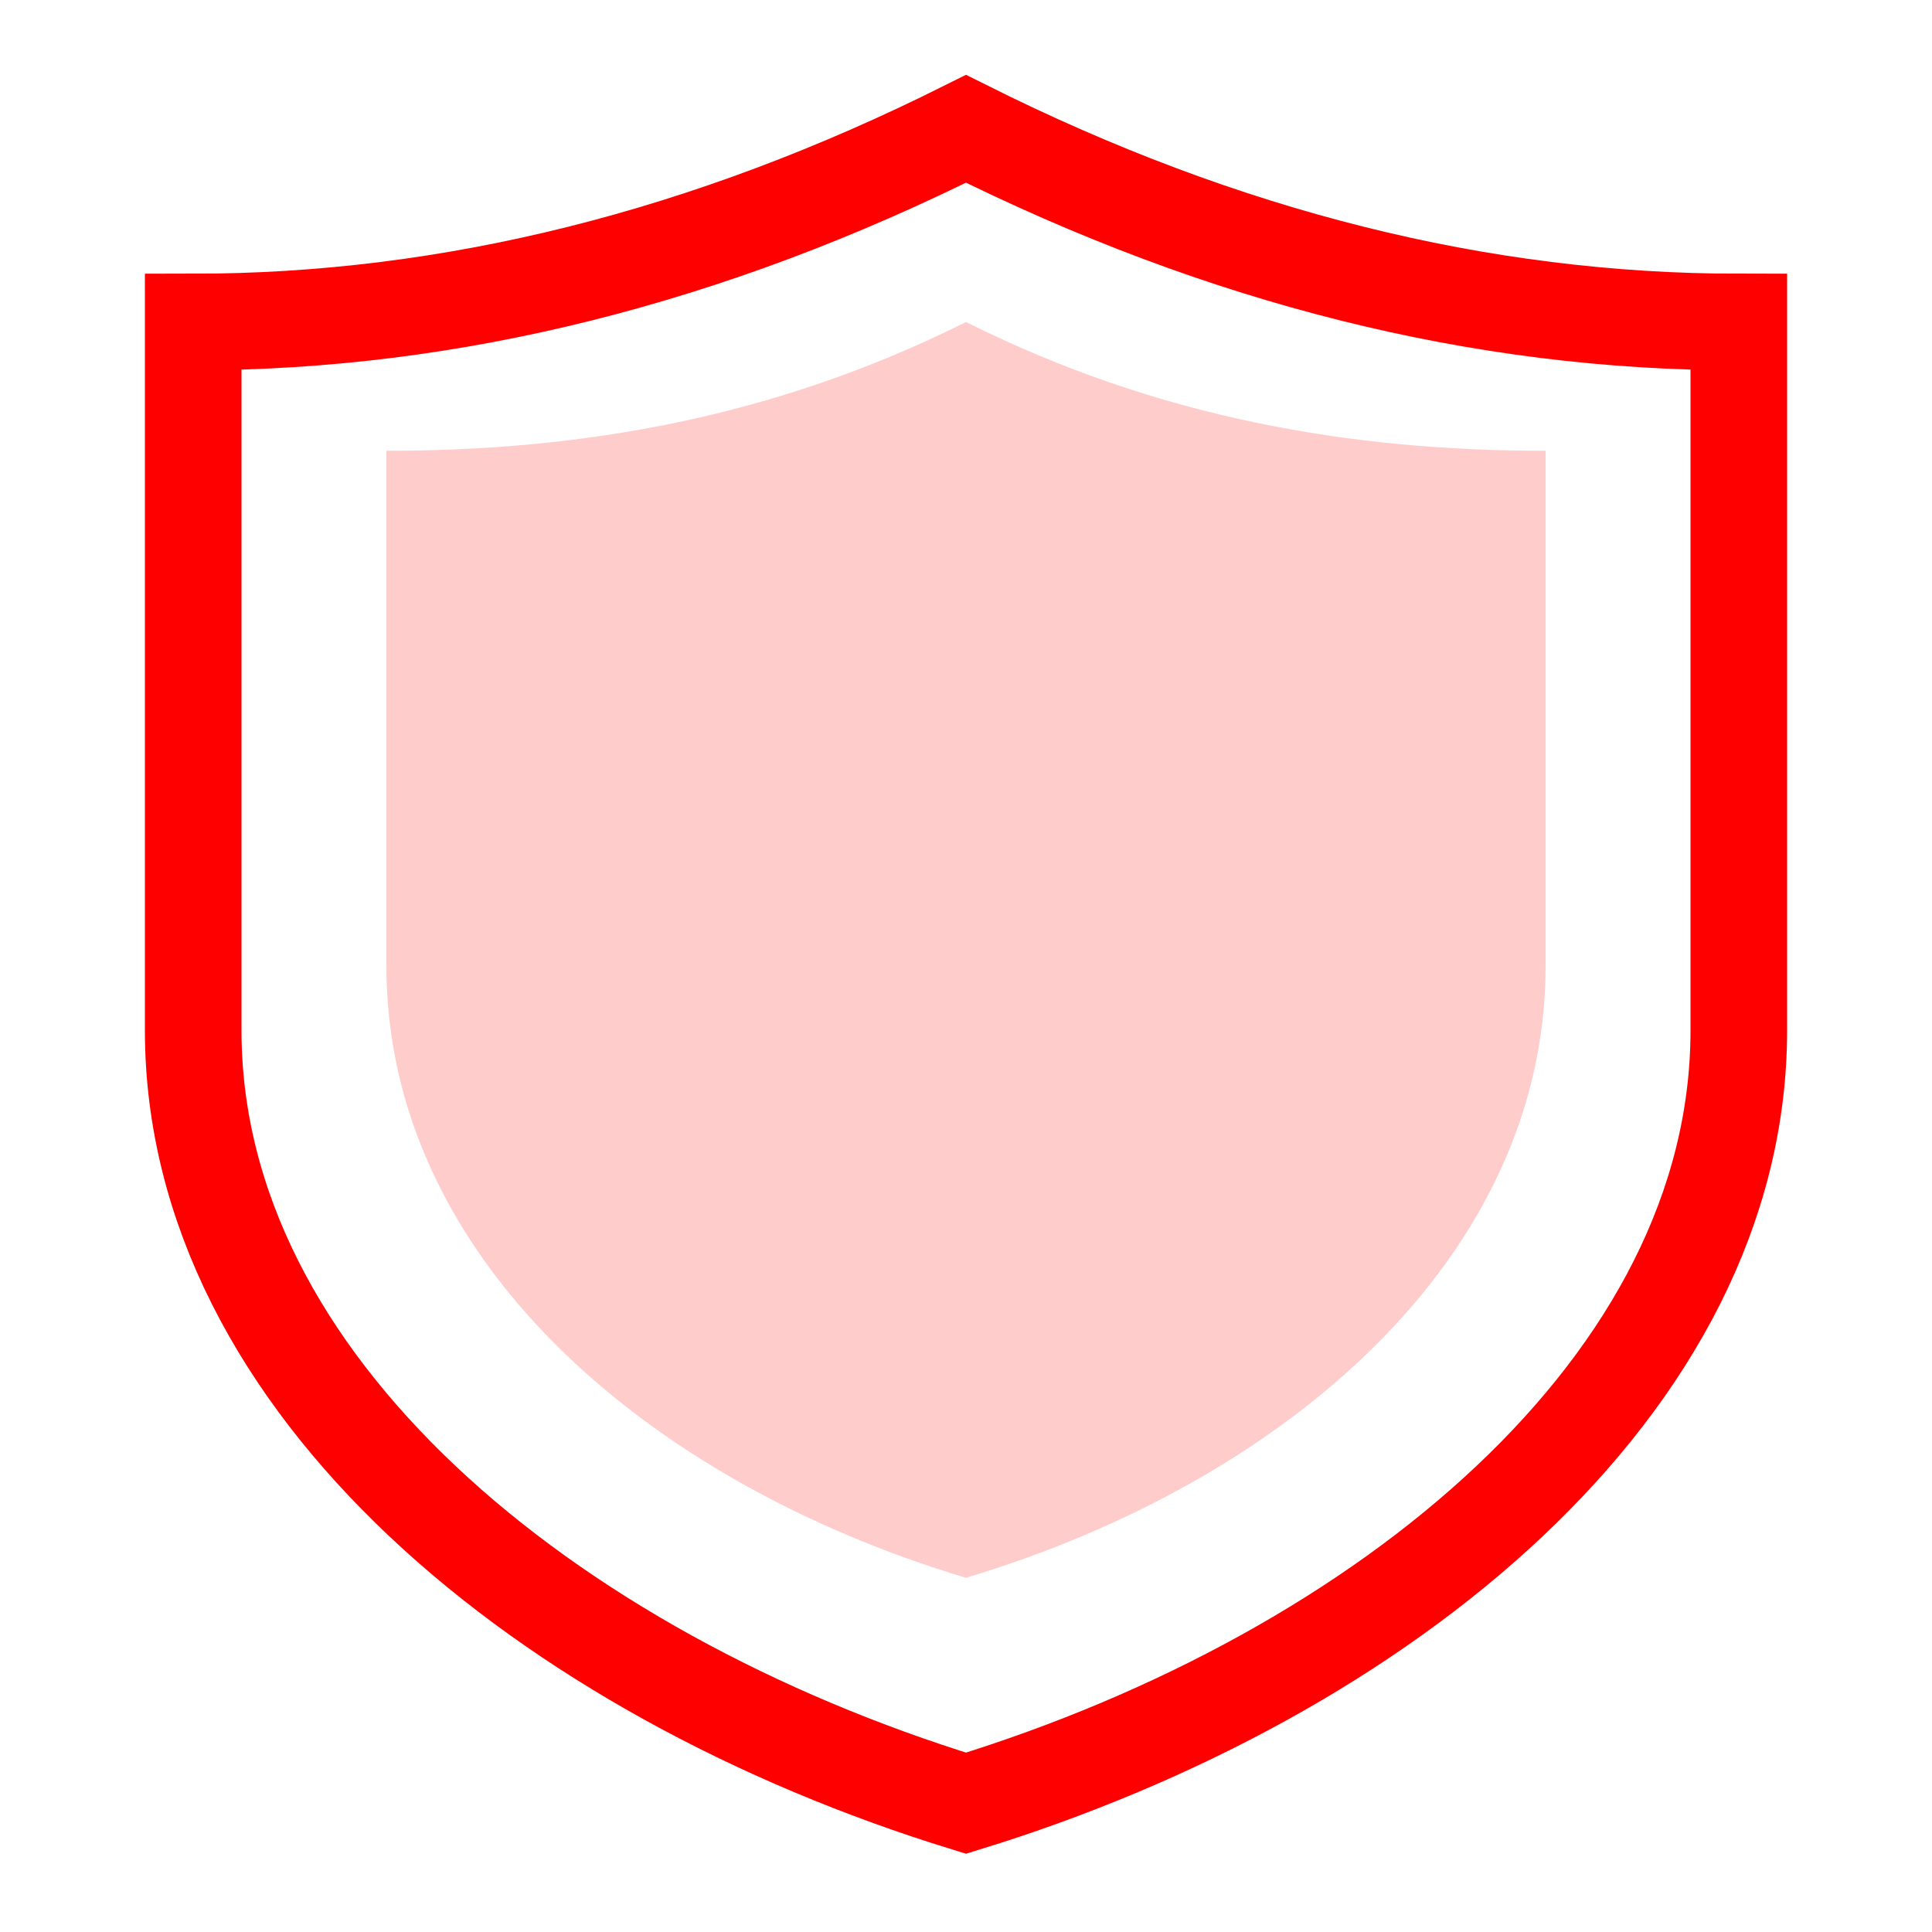
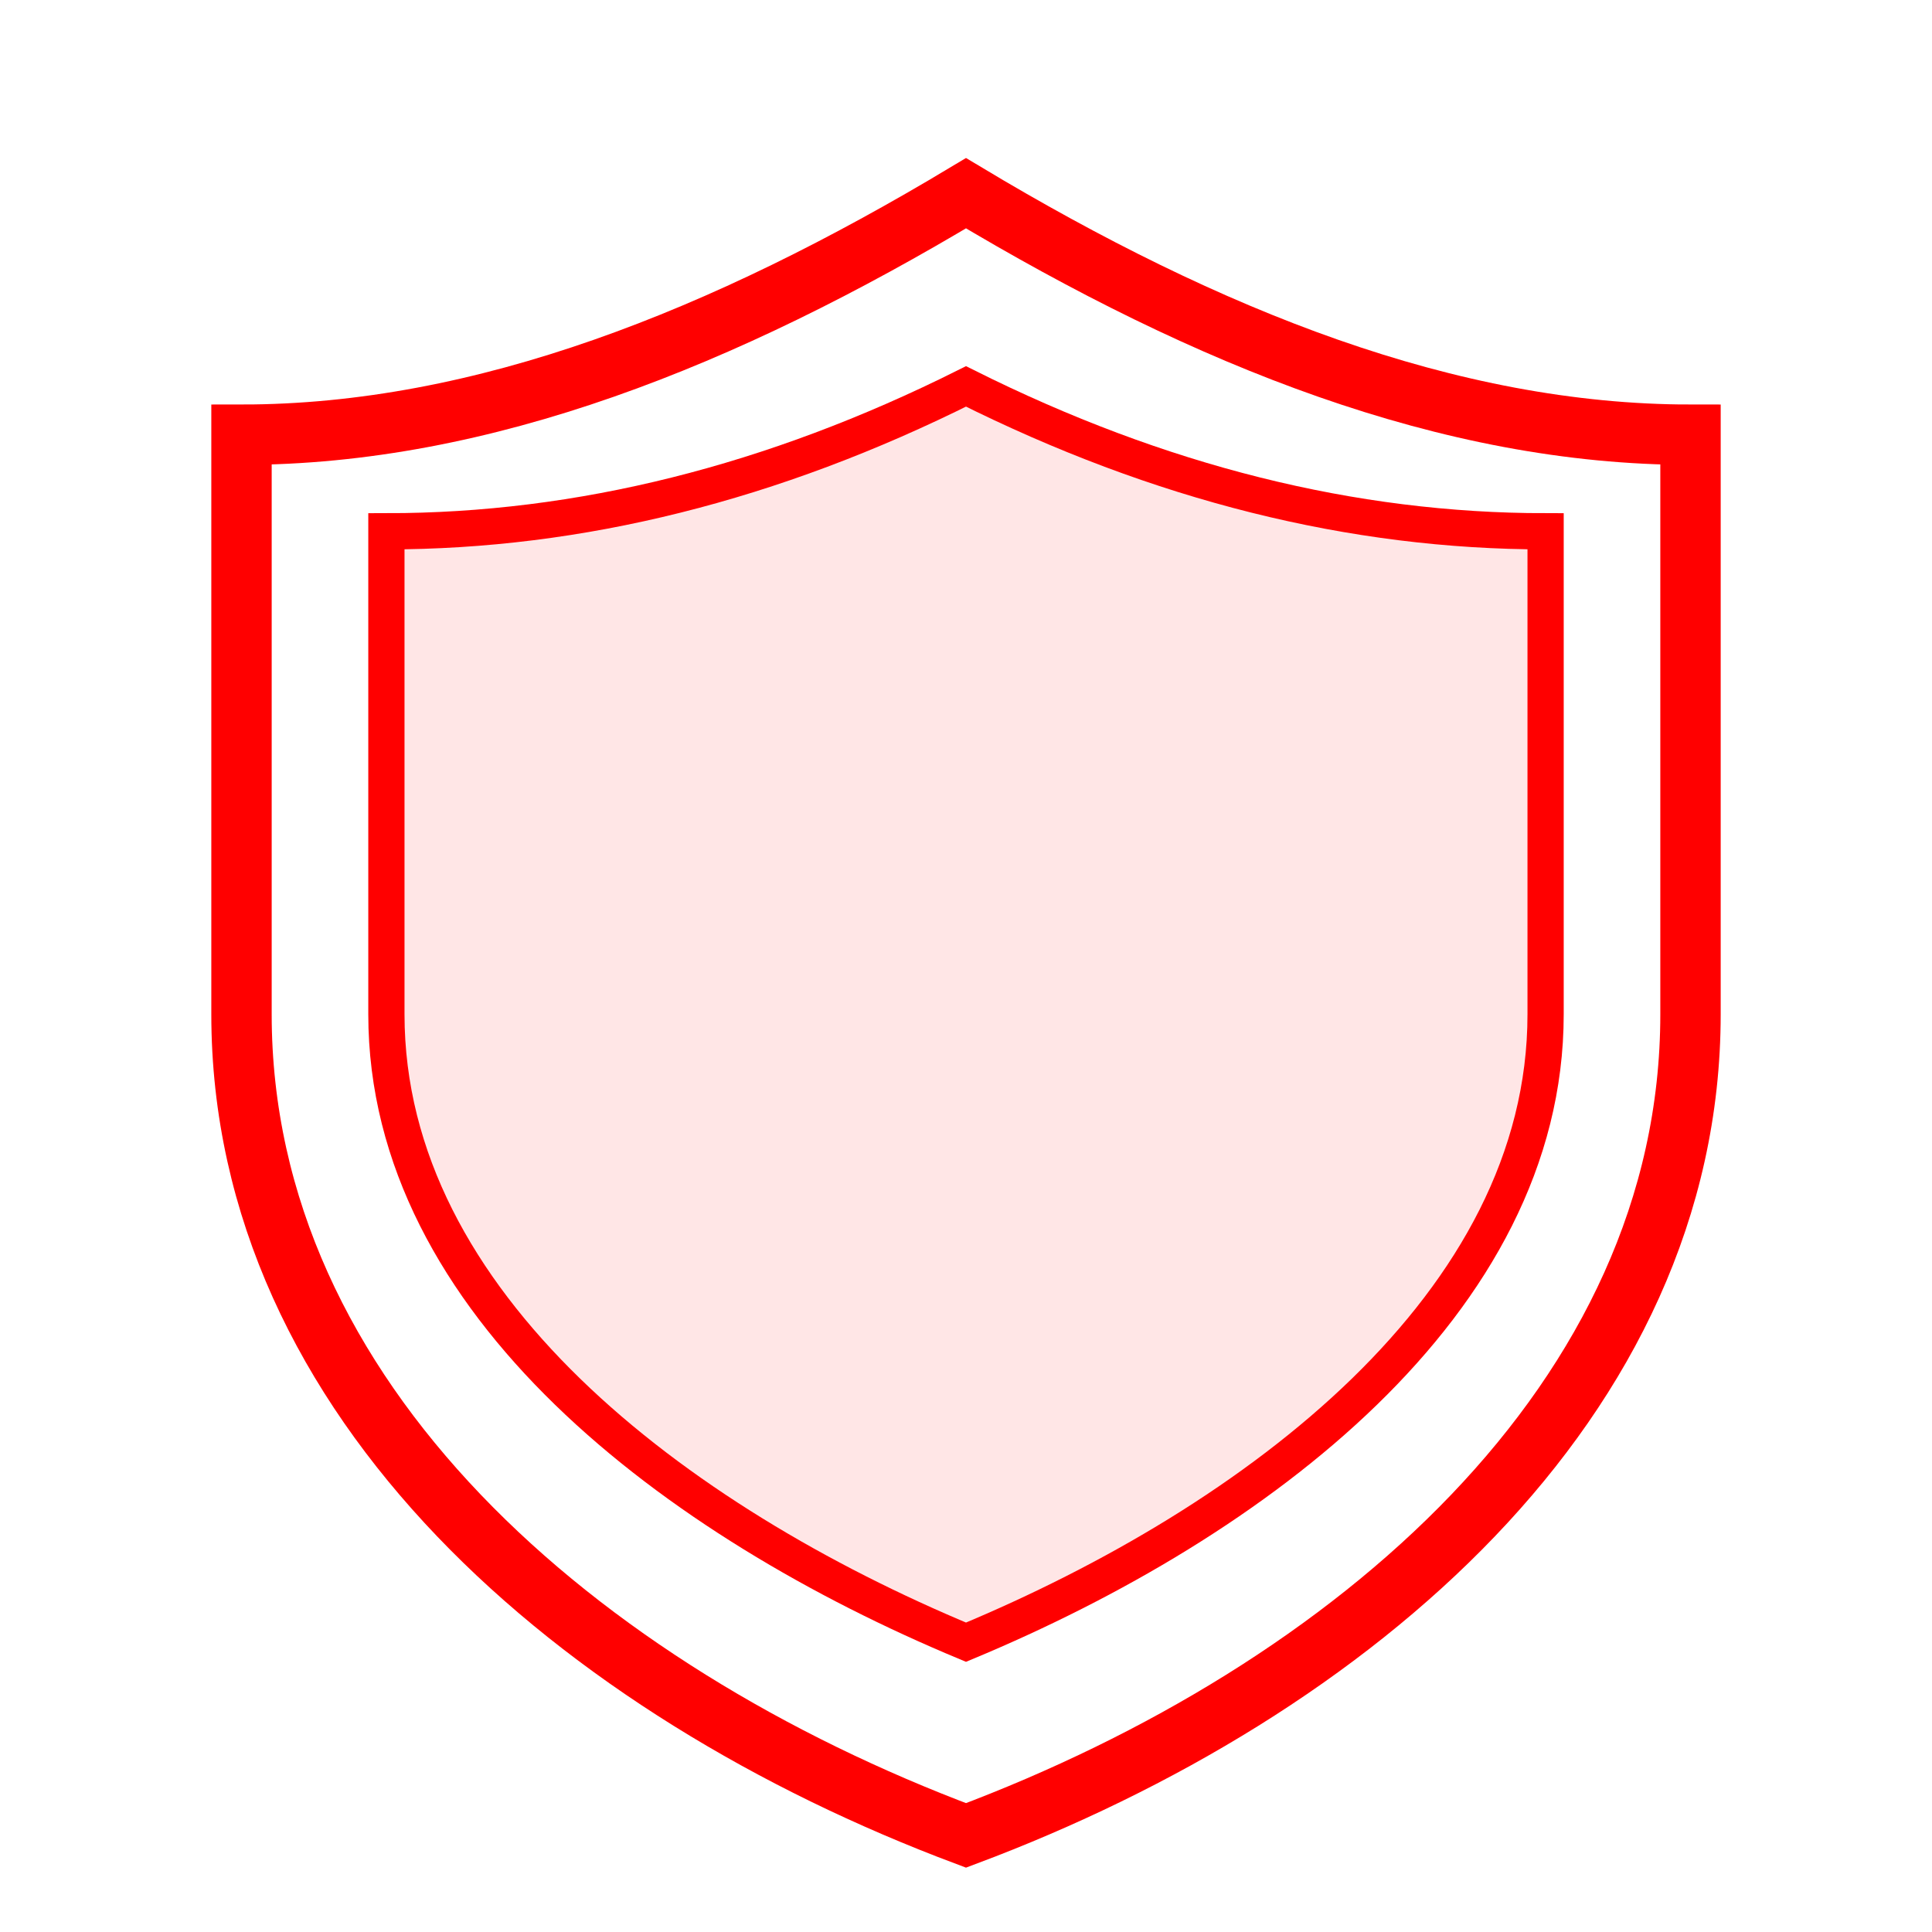
- <svg xmlns="http://www.w3.org/2000/svg" width="60px" height="60px" viewBox="0 0 60 60" version="1.1">
+ <svg xmlns="http://www.w3.org/2000/svg" width="80px" height="80px" viewBox="0 0 80 80" version="1.1">
  <g stroke="none" stroke-width="1" fill="none" fill-rule="evenodd">
-     <path d="M30,4 C38,8 46,10 54,10 L54,32 C54,43 43,52 30,56 C17,52 6,43 6,32 L6,10 C14,10 22,8 30,4 Z" stroke="#FF0000" stroke-width="3" fill="none" />
-     <path d="M30,10 C36,13 42,14 48,14 L48,30 C48,39 40,46 30,49 C20,46 12,39 12,30 L12,14 C18,14 24,13 30,10 Z" fill="#FF0000" fill-opacity="0.2" />
+     <path d="M40,8 C50,14 60,18 70,18 L70,42 C70,58 56,70 40,76 C24,70 10,58 10,42 L10,18 C20,18 30,14 40,8 Z" stroke="#FF0000" stroke-width="2.5" fill="none" />
+     <path d="M40,16 C48,20 56,22 64,22 L64,42 C64,54 52,63 40,68 C28,63 16,54 16,42 L16,22 C24,22 32,20 40,16 Z" stroke="#FF0000" stroke-width="1.5" fill="#FF0000" fill-opacity="0.1" />
  </g>
</svg>
